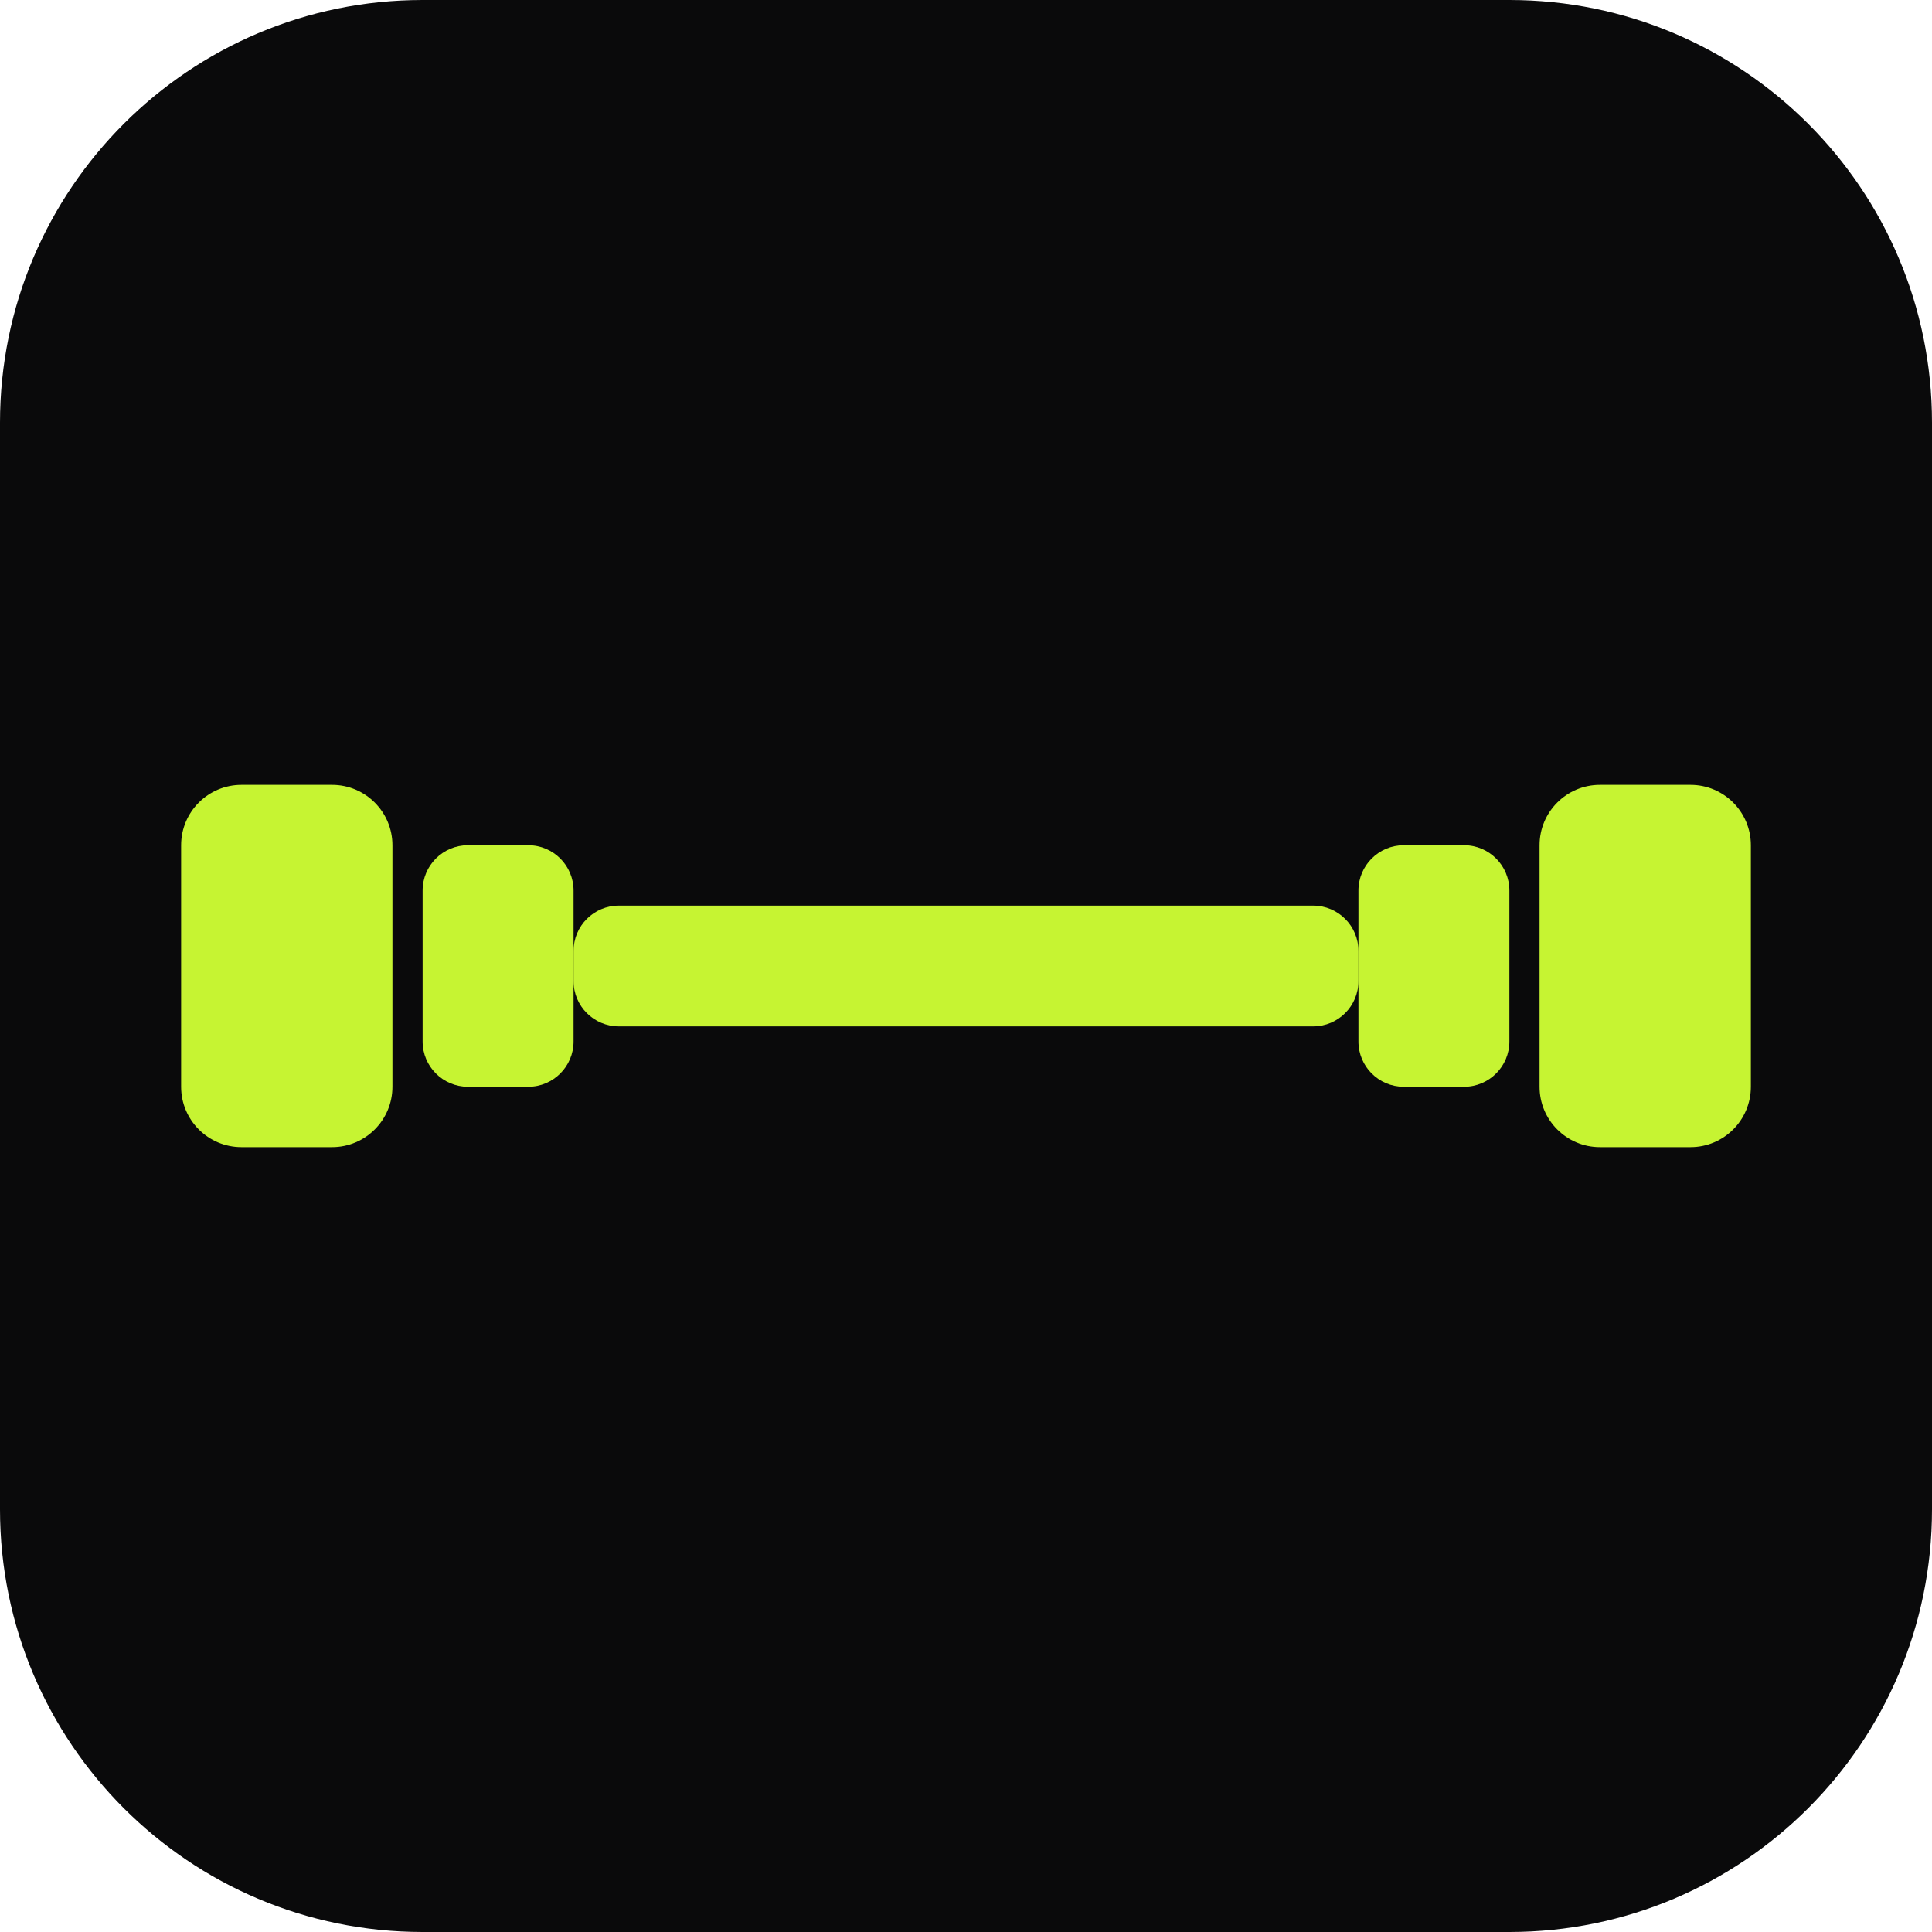
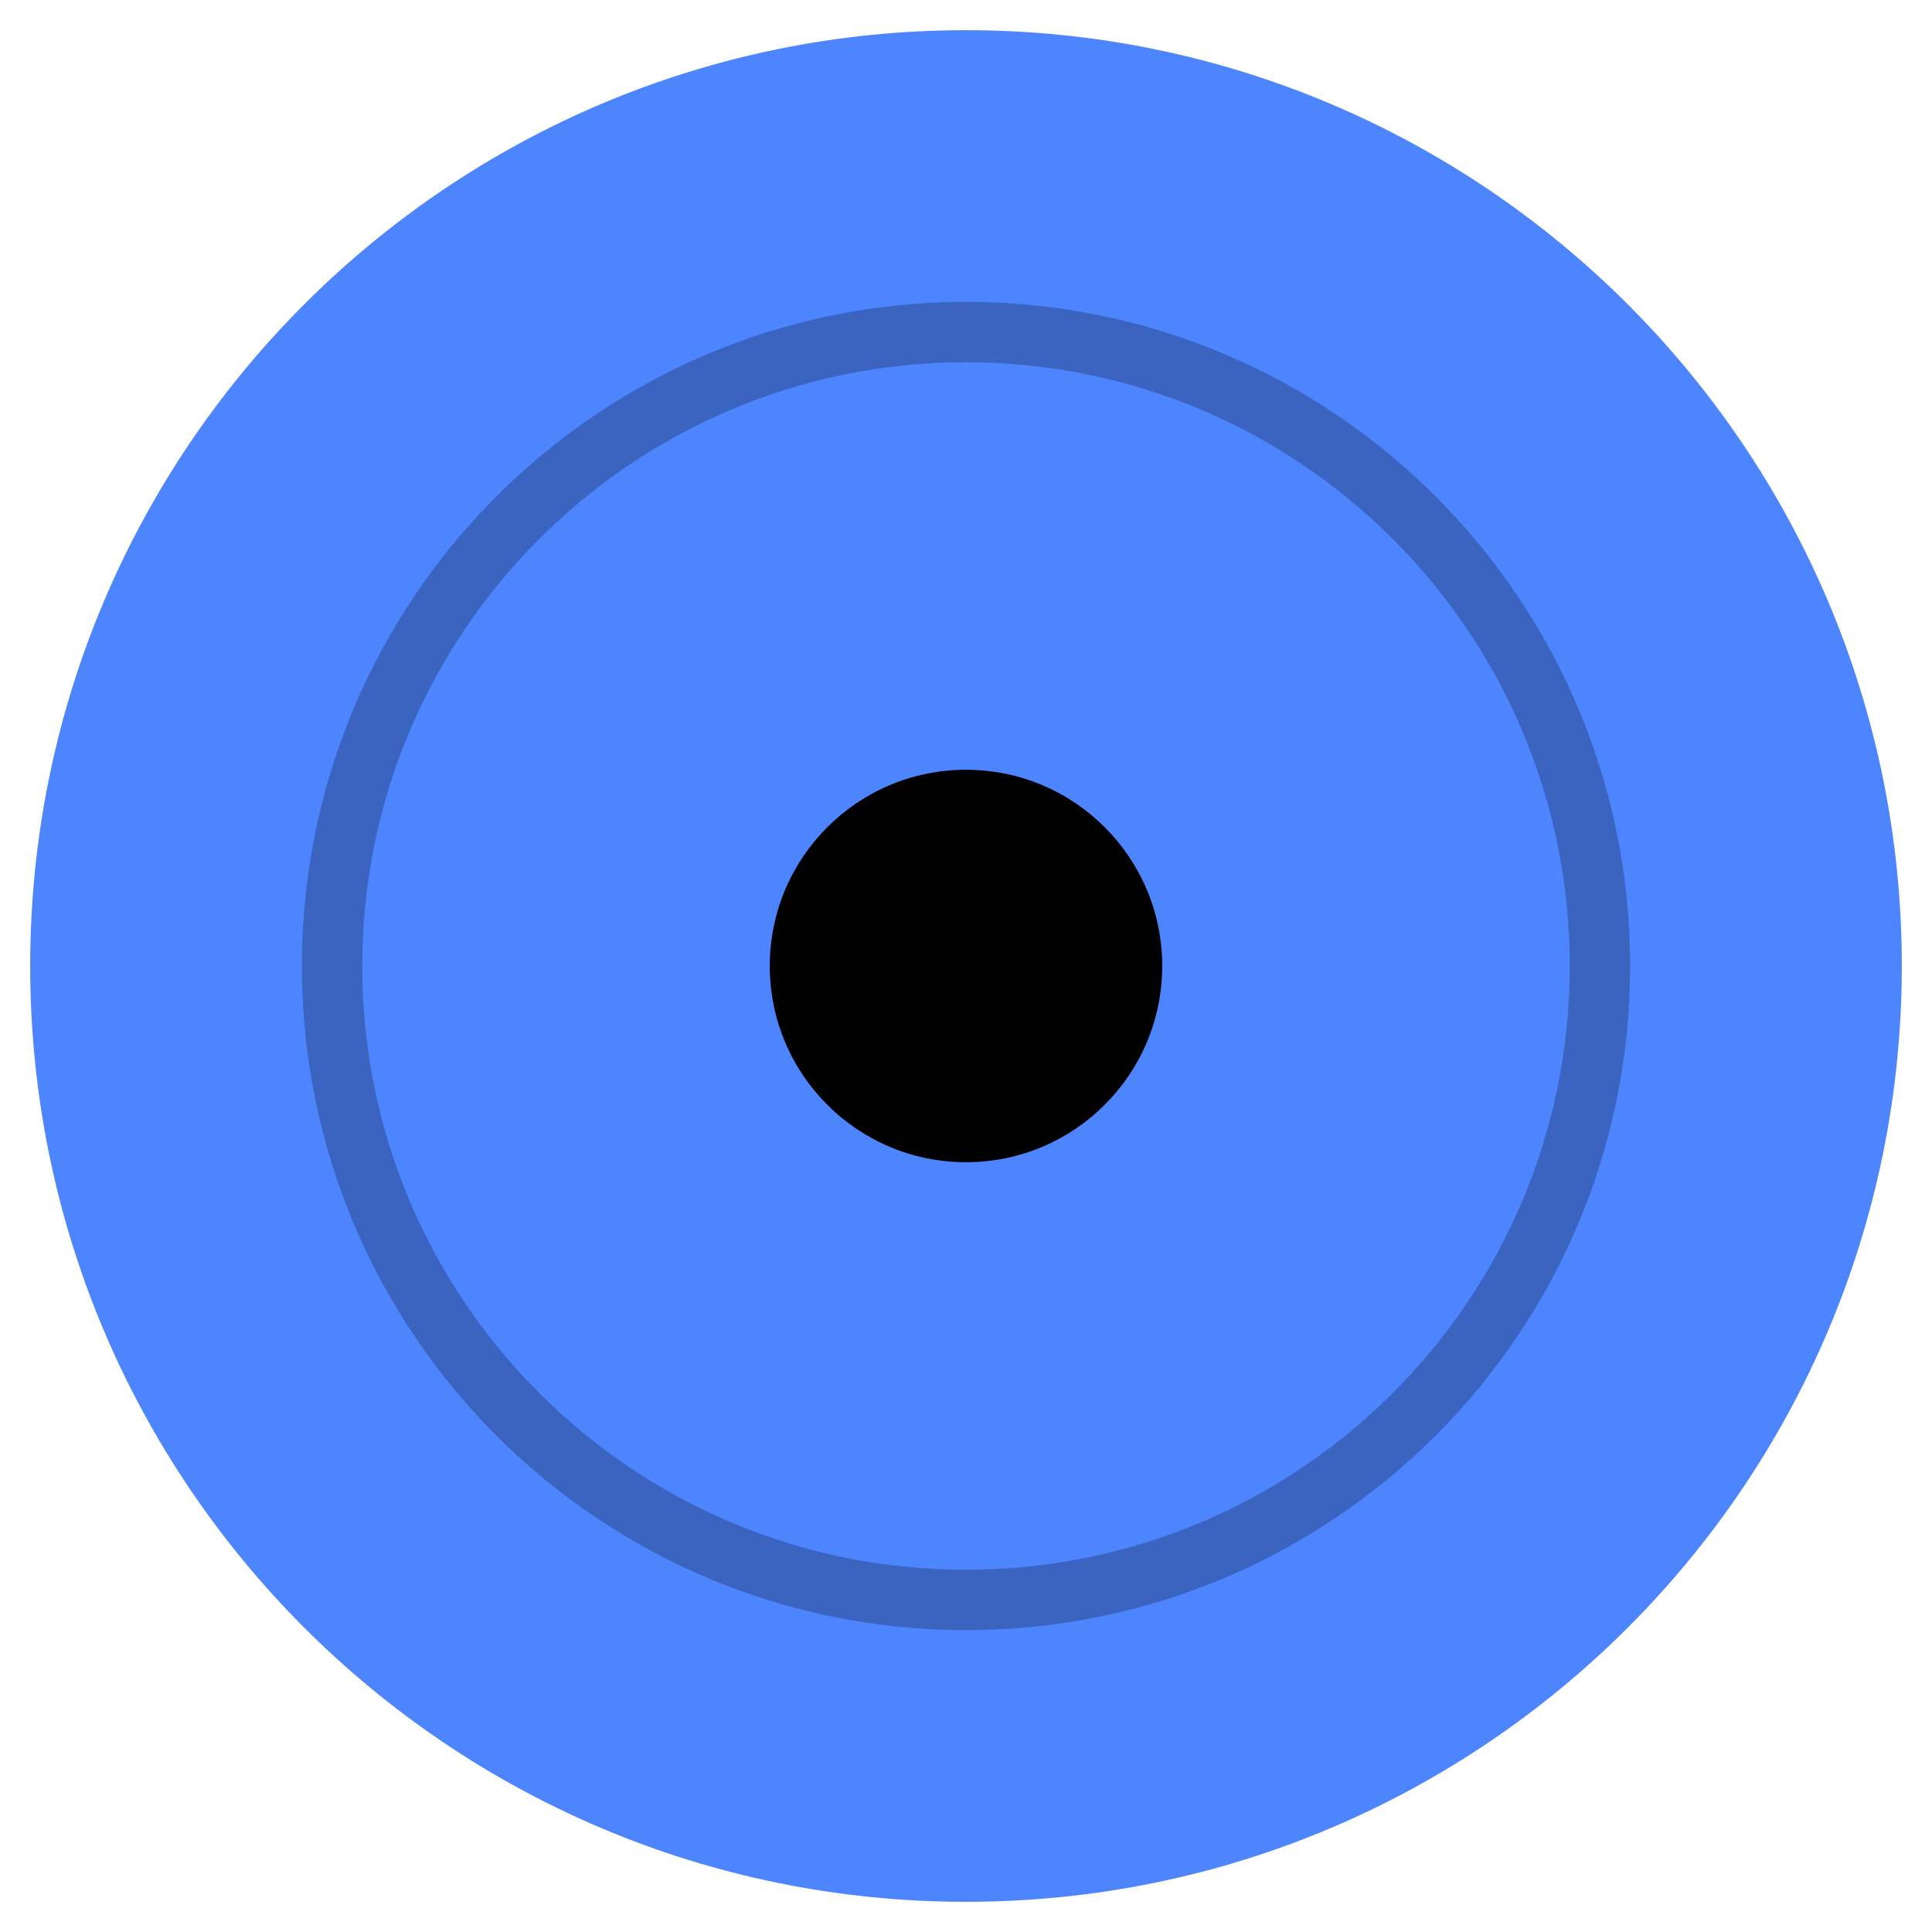
<svg xmlns="http://www.w3.org/2000/svg" viewBox="0 0 64 64">
-   <rect width="64" height="64" rx="14" fill="#0A0A0B" />
-   <g fill="#C6F432">
-     <rect x="6" y="26" width="7" height="12" rx="2" />
-     <rect x="51" y="26" width="7" height="12" rx="2" />
-     <rect x="14" y="28" width="5" height="8" rx="1.5" />
-     <rect x="45" y="28" width="5" height="8" rx="1.5" />
-     <rect x="19" y="30" width="26" height="4" rx="1.5" />
-   </g>
+   <circle cx="32" cy="32" r="31" fill="#4D85FF" />
+   <circle cx="32" cy="32" r="21" fill="none" stroke="#000" stroke-opacity="0.25" stroke-width="2" />
+   <circle cx="32" cy="32" r="6.5" fill="#000000" />
</svg>
